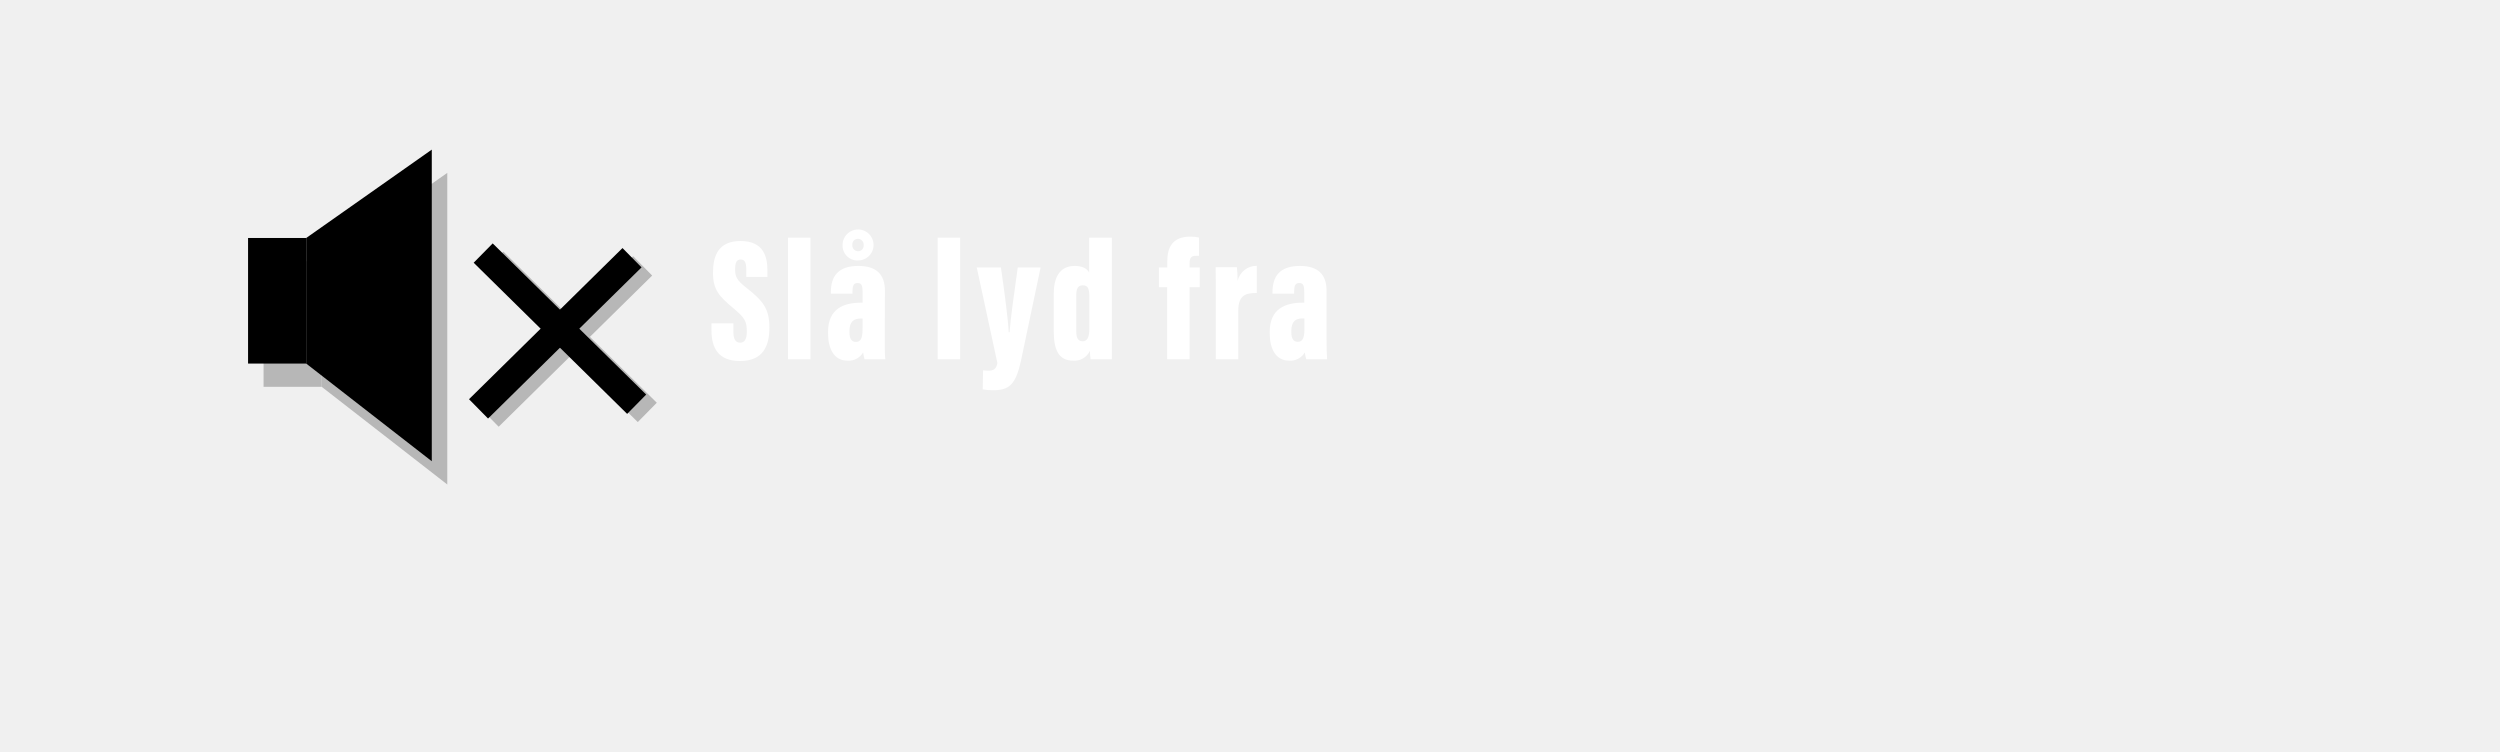
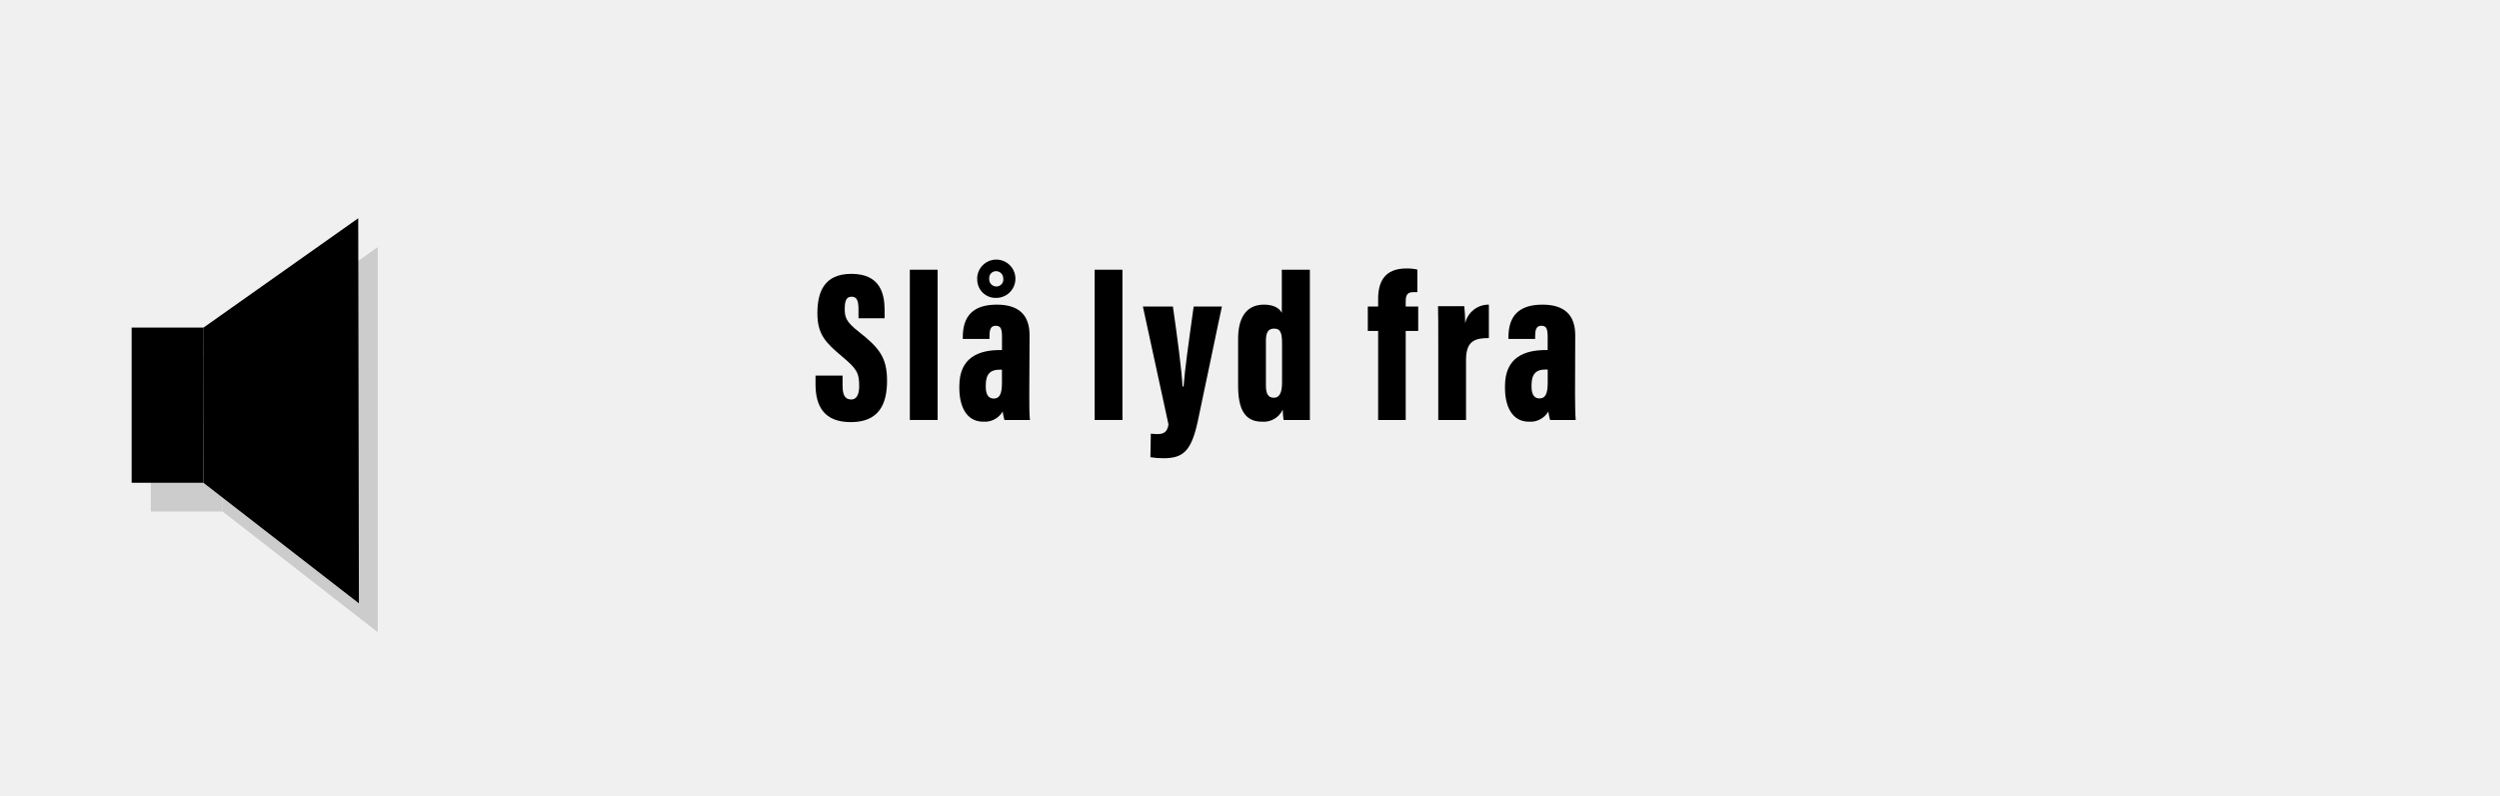
- <svg xmlns="http://www.w3.org/2000/svg" id="Layer_1" data-name="Layer 1" width="645" height="194" viewBox="0 0 645 194">
+ <svg xmlns="http://www.w3.org/2000/svg" id="Layer_1" data-name="Layer 1" width="522" height="166" viewBox="0 0 522 166">
  <defs>
-     <style>.cls-1{opacity:0.24;}.cls-2{fill:none;stroke:#000;stroke-miterlimit:10;stroke-width:7px;}.cls-3{fill:#fff;}</style>
+     <style>.cls-1{fill:#ccc;}</style>
  </defs>
-   <g class="cls-1">
-     <rect x="68" y="67.4" width="15" height="32.4" />
-     <polygon points="115.4 125 83 99.8 83 67.4 115.4 44.6 115.4 125" />
-     <line class="cls-2" x1="127.4" y1="67.4" x2="167" y2="106.4" />
-     <line class="cls-2" x1="165.8" y1="68.6" x2="126.2" y2="107.6" />
-   </g>
-   <rect x="64" y="61.4" width="15" height="32.4" />
-   <polygon points="111.4 119 79 93.8 79 61.4 111.4 38.6 111.4 119" />
-   <path class="cls-3" d="M189.21,83.42v2.11c0,1.94.5,2.88,1.8,2.88s1.67-1.35,1.67-2.79c0-2.83-.54-3.64-3.6-6.21-3.42-2.88-5.13-4.59-5.13-9s1.39-8.23,7.11-8.23c6,0,6.93,4.14,6.93,7.56v1.71h-5.45v-1.8c0-1.8-.31-2.7-1.44-2.7s-1.44.9-1.44,2.61.36,2.7,2.84,4.63c4.41,3.47,6,5.45,6,10.35,0,4.73-1.62,8.6-7.56,8.6-5.71,0-7.38-3.47-7.38-7.92v-1.8Z" />
-   <path class="cls-3" d="M203.3,92.69V61.32h5.8V92.69Z" />
-   <path class="cls-3" d="M228.27,87.29c0,2.11,0,4.36.14,5.4h-5.36a15.74,15.74,0,0,1-.36-1.76,4.33,4.33,0,0,1-4.05,2.12c-3.6,0-5-3.33-5-7v-.45c0-6,4.1-7.51,8.51-7.51h.4V75.36c0-1.62-.22-2.34-1.3-2.34s-1.31.81-1.31,2.21v.54h-5.58v-.36c0-4.14,1.89-6.8,7.11-6.8,4.68,0,6.84,2.25,6.84,6.39Zm-10.89-24a4,4,0,1,1,4,3.91A3.83,3.83,0,0,1,217.38,63.26Zm5.18,18.9H222c-1.71,0-2.84.76-2.84,3.24v.31c0,1.62.54,2.48,1.67,2.48s1.71-.81,1.71-3.24Zm.27-18.95a1.5,1.5,0,0,0-1.49-1.62,1.43,1.43,0,0,0-1.44,1.58,1.5,1.5,0,0,0,1.49,1.62A1.46,1.46,0,0,0,222.83,63.21Z" />
-   <path class="cls-3" d="M241.91,92.69V61.32h5.8V92.69Z" />
-   <path class="cls-3" d="M258.24,69c.9,6.26,1.89,13.64,2,16.7h.23c.31-3.83.94-8.37,2.11-16.7h5.9c-.32,1.31-4.28,20.52-5.09,24.17-1.35,6.12-3.1,7.51-7.15,7.51a16,16,0,0,1-2.7-.22l.09-4.91c.18,0,.81.09,1.3.09,1.35,0,2.12-.36,2.39-2L252,69Z" />
-   <path class="cls-3" d="M286.86,61.32V86.07c0,3.38,0,5.36,0,6.62h-5.49a20,20,0,0,1-.18-2.16,4.37,4.37,0,0,1-4.32,2.52c-3.78,0-5-2.88-5-7.56V75.72c0-3.91,1.39-7.11,5.4-7.11,1.53,0,3.1.45,3.73,1.71v-9Zm-9.18,24.17c0,1.62.4,2.56,1.66,2.56s1.71-1.21,1.71-3.24v-8c0-2.12-.22-3.2-1.66-3.2-1.26,0-1.71.86-1.71,2.52Z" />
-   <path class="cls-3" d="M301.12,92.69V74.1H299V69h2.16V67.44c0-3.46,1.22-6.39,5.94-6.39a10.19,10.19,0,0,1,2.25.23V66a5.43,5.43,0,0,0-.81,0c-1.21,0-1.62.54-1.62,1.89V69h2.61V74.1h-2.61V92.69Z" />
-   <path class="cls-3" d="M324.25,75.59c-2.79,0-4.77.49-4.77,4.54V92.69h-5.8V77c0-4,0-6-.05-8.06h5.49a35,35,0,0,1,.18,3.56,5,5,0,0,1,4.95-3.92Z" />
-   <path class="cls-3" d="M342.25,87.29c0,2.11.05,4.36.14,5.4H337a15.74,15.74,0,0,1-.36-1.76,4.33,4.33,0,0,1-4.05,2.12c-3.6,0-5-3.33-5-7v-.45c0-6,4.1-7.51,8.51-7.51h.4V75.36c0-1.62-.22-2.34-1.3-2.34s-1.31.81-1.31,2.21v.54H328.3v-.36c0-4.14,1.89-6.8,7.11-6.8,4.68,0,6.84,2.25,6.84,6.39Zm-5.71-5.13H336c-1.71,0-2.84.76-2.84,3.24v.31c0,1.62.54,2.48,1.67,2.48s1.71-.81,1.71-3.24Z" />
-   <line class="cls-2" x1="124.66" y1="65.29" x2="164.26" y2="104.29" />
-   <line class="cls-2" x1="163.06" y1="66.49" x2="123.46" y2="105.49" />
+   <path d="M176,78.42v2.11c0,1.94.5,2.88,1.8,2.88s1.67-1.35,1.67-2.79c0-2.83-.54-3.64-3.6-6.21-3.42-2.88-5.13-4.59-5.13-9s1.39-8.23,7.11-8.23c6,0,6.93,4.14,6.93,7.56v1.71h-5.45v-1.8c0-1.8-.31-2.7-1.44-2.7s-1.44.9-1.44,2.61.36,2.7,2.84,4.63c4.41,3.47,6,5.45,6,10.35,0,4.73-1.62,8.6-7.56,8.6-5.71,0-7.38-3.47-7.38-7.92v-1.8Z" />
+   <path d="M190.05,87.69V56.32h5.8V87.69Z" />
+   <path d="M215,82.29c0,2.11,0,4.36.14,5.4H209.8a15.74,15.74,0,0,1-.36-1.76,4.33,4.33,0,0,1-4.05,2.12c-3.6,0-5-3.33-5-7v-.45c0-6,4.1-7.51,8.51-7.51h.4V70.36c0-1.62-.22-2.34-1.3-2.34s-1.31.81-1.31,2.21v.54h-5.58v-.36c0-4.14,1.89-6.8,7.11-6.8,4.68,0,6.84,2.25,6.84,6.39Zm-10.89-24a4,4,0,1,1,4,3.91A3.83,3.83,0,0,1,204.13,58.26Zm5.18,18.9h-.54c-1.71,0-2.84.76-2.84,3.24v.31c0,1.62.54,2.48,1.67,2.48s1.71-.81,1.71-3.24Zm.27-18.95a1.5,1.5,0,0,0-1.49-1.62,1.43,1.43,0,0,0-1.44,1.58,1.5,1.5,0,0,0,1.49,1.62A1.46,1.46,0,0,0,209.58,58.21Z" />
+   <path d="M228.66,87.69V56.32h5.8V87.69Z" />
+   <path d="M245,64c.9,6.26,1.89,13.64,2,16.7h.23c.31-3.83.94-8.37,2.11-16.7h5.9c-.32,1.31-4.28,20.52-5.09,24.17-1.35,6.12-3.1,7.51-7.15,7.51a16,16,0,0,1-2.7-.22l.09-4.91c.18,0,.81.09,1.3.09,1.35,0,2.12-.36,2.39-2L238.73,64Z" />
+   <path d="M273.61,56.32V81.07c0,3.38,0,5.36,0,6.62h-5.49a20,20,0,0,1-.18-2.16,4.37,4.37,0,0,1-4.32,2.52c-3.78,0-5-2.88-5-7.56V70.72c0-3.91,1.39-7.11,5.4-7.11,1.53,0,3.1.45,3.73,1.71v-9Zm-9.18,24.17c0,1.62.4,2.56,1.66,2.56s1.71-1.21,1.71-3.24v-8c0-2.12-.22-3.2-1.66-3.2-1.26,0-1.71.86-1.71,2.52Z" />
+   <path d="M287.87,87.69V69.1h-2.16V64h2.16V62.44c0-3.46,1.22-6.39,5.94-6.39a10.19,10.19,0,0,1,2.25.23V61a5.43,5.43,0,0,0-.81,0c-1.21,0-1.62.54-1.62,1.89V64h2.61V69.1h-2.61V87.69Z" />
+   <path d="M311,70.59c-2.79,0-4.77.49-4.77,4.54V87.69h-5.8V72c0-4,0-6-.05-8.06h5.49a35,35,0,0,1,.18,3.56A5,5,0,0,1,311,63.61Z" />
+   <path d="M329,82.29c0,2.11.05,4.36.14,5.4h-5.36a15.74,15.74,0,0,1-.36-1.76,4.33,4.33,0,0,1-4.05,2.12c-3.6,0-5-3.33-5-7v-.45c0-6,4.1-7.51,8.51-7.51h.4V70.36c0-1.62-.22-2.34-1.3-2.34s-1.31.81-1.31,2.21v.54h-5.58v-.36c0-4.14,1.89-6.8,7.11-6.8,4.68,0,6.84,2.25,6.84,6.39Zm-5.71-5.13h-.54c-1.71,0-2.84.76-2.84,3.24v.31c0,1.62.54,2.48,1.67,2.48s1.71-.81,1.71-3.24Z" />
+   <rect class="cls-1" x="31.5" y="74.4" width="15" height="32.4" />
+   <polygon class="cls-1" points="78.9 132 46.5 106.8 46.5 74.4 78.9 51.6 78.9 132" />
+   <rect x="27.5" y="68.4" width="15" height="32.4" />
+   <polygon points="74.97 125.97 42.53 100.83 42.47 68.43 74.83 45.57 74.97 125.97" />
</svg>
